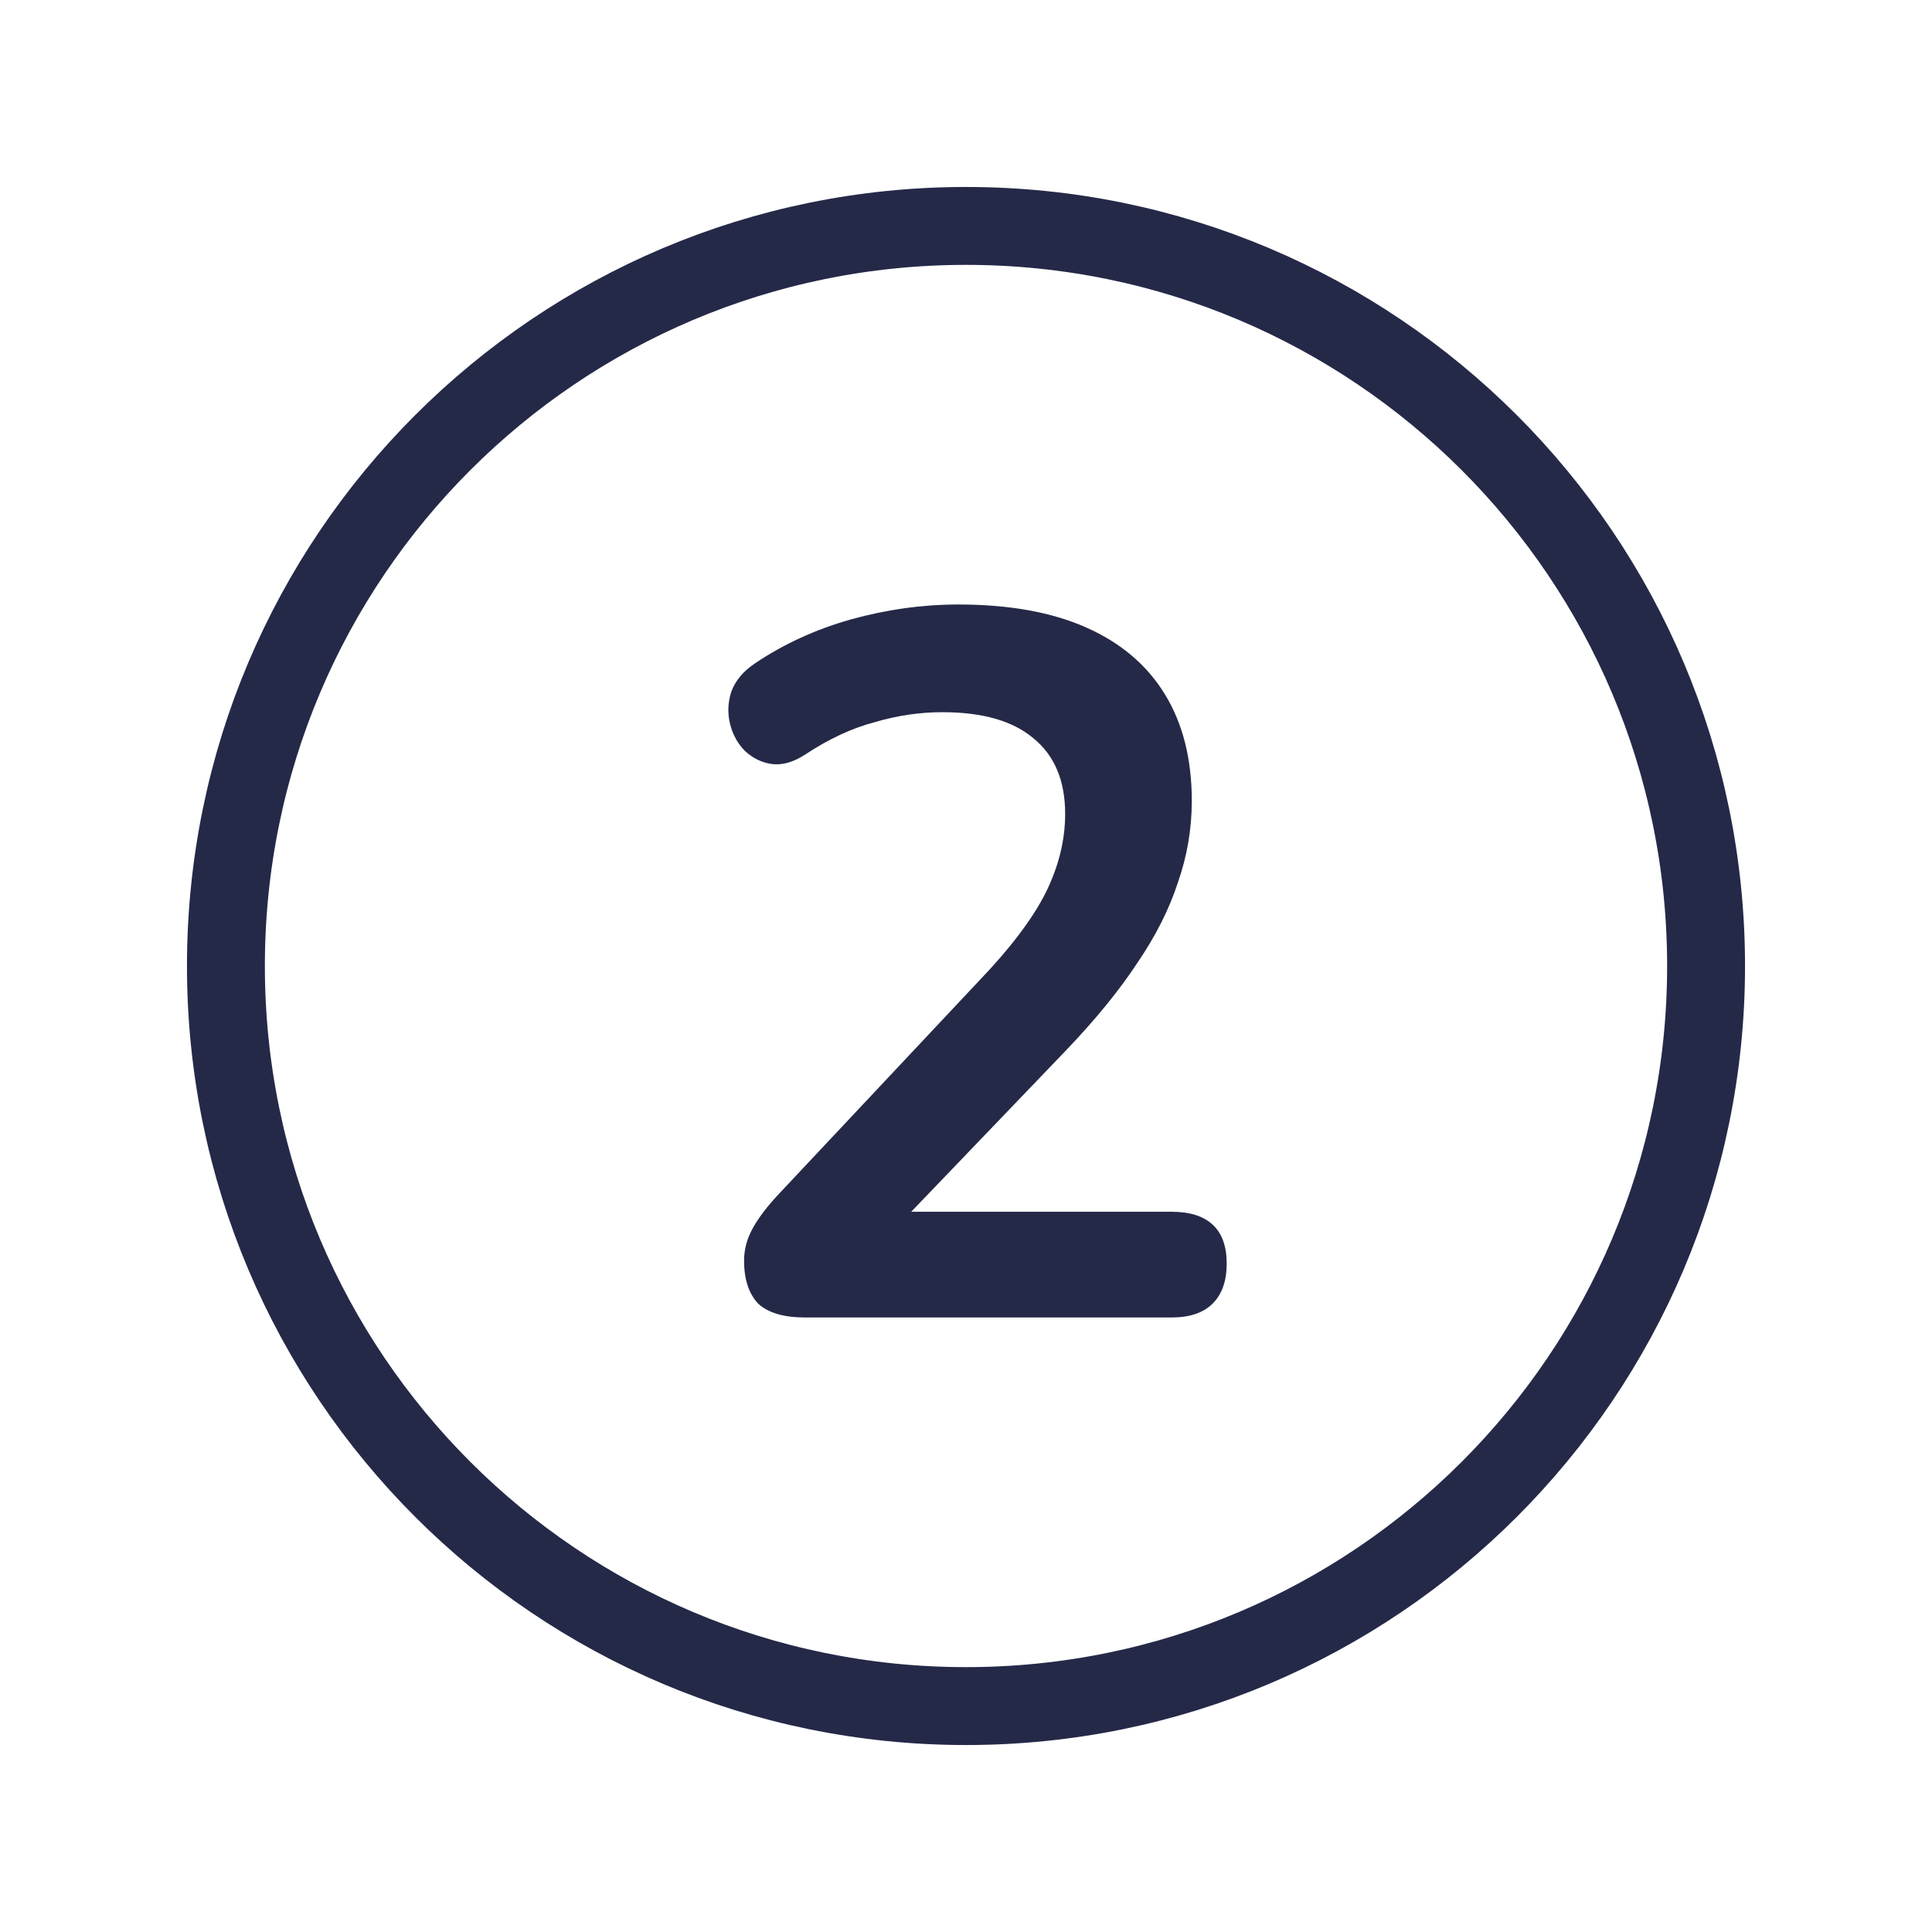
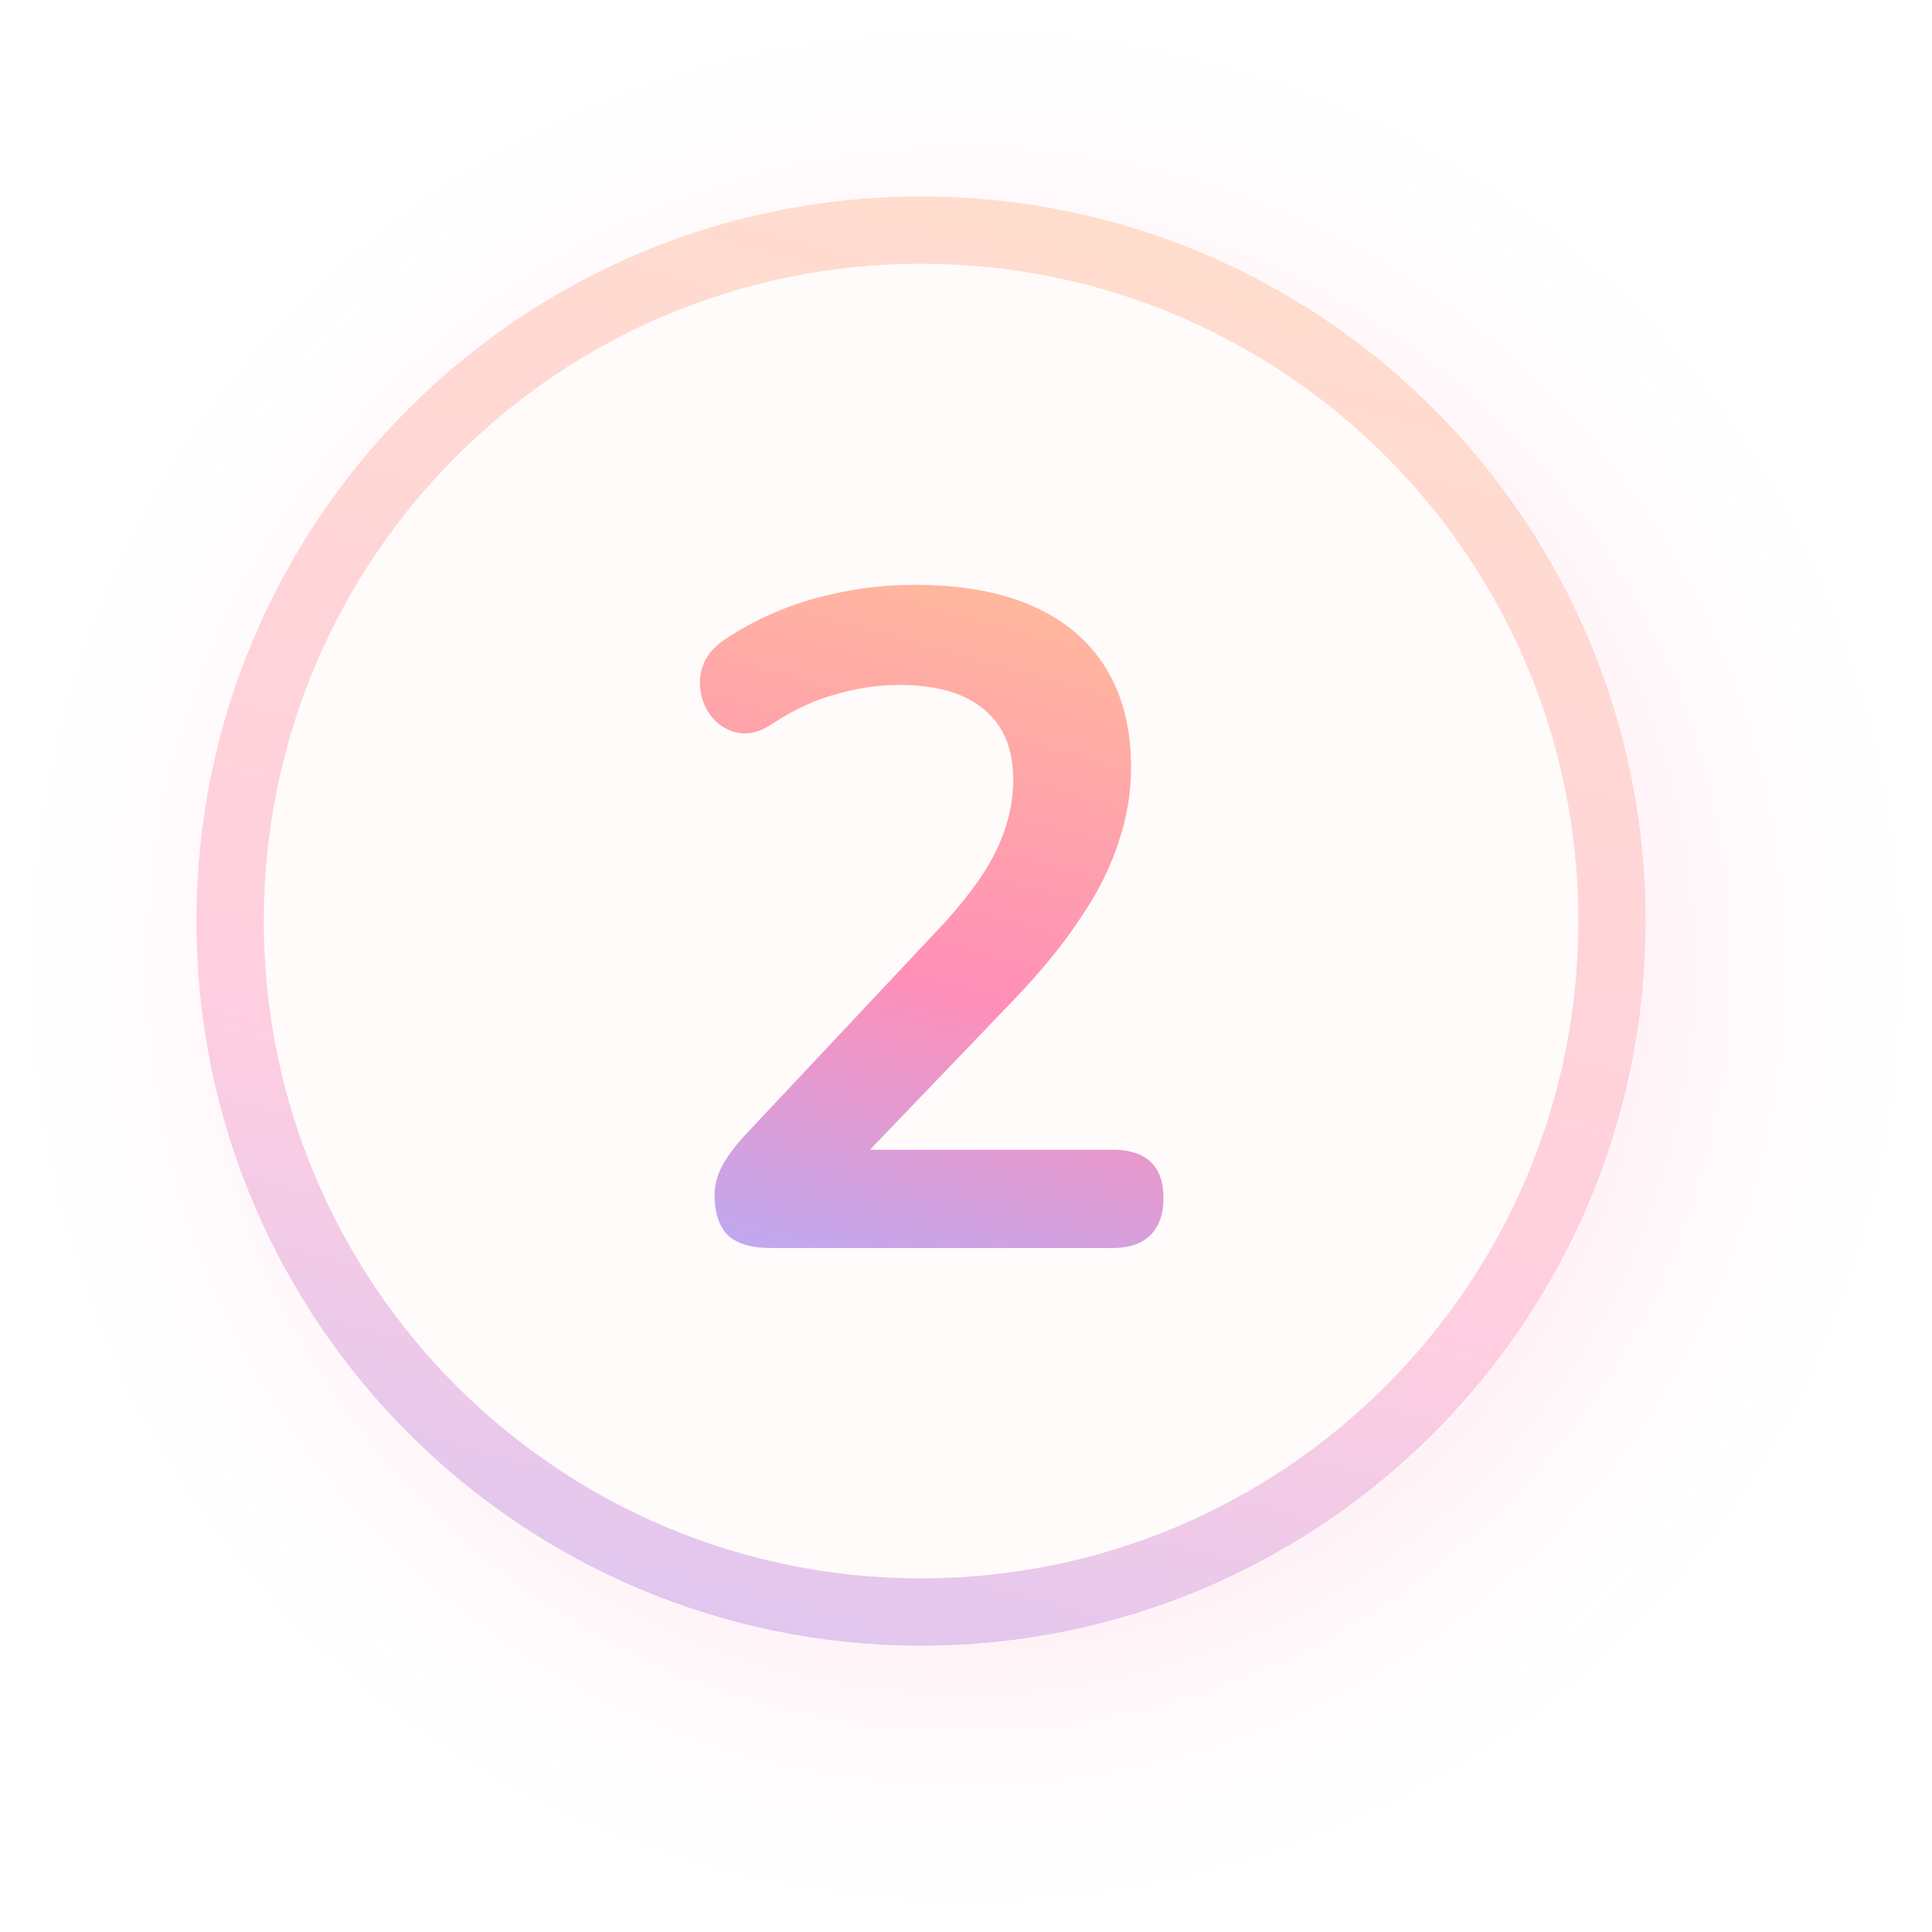
- <svg xmlns="http://www.w3.org/2000/svg" width="62" height="62" viewBox="0 0 62 62" fill="none">
-   <path d="M25.83 42.279C25.148 42.279 24.646 42.129 24.326 41.831C24.028 41.511 23.878 41.052 23.878 40.455C23.878 40.092 23.974 39.74 24.166 39.399C24.358 39.057 24.636 38.695 24.998 38.311L31.43 31.463C32.412 30.439 33.116 29.511 33.542 28.679C33.969 27.825 34.182 26.972 34.182 26.119C34.182 25.052 33.841 24.241 33.158 23.687C32.497 23.132 31.526 22.855 30.246 22.855C29.521 22.855 28.796 22.961 28.07 23.175C27.345 23.367 26.609 23.708 25.862 24.199C25.478 24.455 25.116 24.561 24.774 24.519C24.454 24.476 24.166 24.337 23.91 24.103C23.676 23.868 23.516 23.58 23.43 23.239C23.345 22.897 23.356 22.556 23.462 22.215C23.59 21.852 23.846 21.543 24.23 21.287C25.148 20.668 26.172 20.199 27.302 19.879C28.454 19.559 29.606 19.399 30.758 19.399C32.38 19.399 33.745 19.644 34.854 20.135C35.964 20.625 36.806 21.34 37.382 22.279C37.958 23.217 38.246 24.359 38.246 25.703C38.246 26.599 38.097 27.473 37.798 28.327C37.521 29.18 37.084 30.044 36.486 30.919C35.91 31.793 35.153 32.721 34.214 33.703L28.198 39.975V38.887H37.606C38.182 38.887 38.62 39.025 38.918 39.303C39.217 39.58 39.366 39.996 39.366 40.551C39.366 41.105 39.217 41.532 38.918 41.831C38.62 42.129 38.182 42.279 37.606 42.279H25.83Z" fill="#252948" />
-   <circle cx="31" cy="31" r="23.75" stroke="#252948" stroke-width="2.5" />
+ <svg xmlns="http://www.w3.org/2000/svg" width="86" height="86" viewBox="0 0 86 86" fill="none">
+   <g id="no./1">
+     <g id="Ellipse 26" filter="url(#filter0_d_91_8819)">
+       <circle cx="41" cy="41" r="32.258" fill="#FFFBFB" />
+       <circle cx="41" cy="41" r="30.758" stroke="url(#paint0_linear_91_8819)" stroke-width="3" />
+     </g>
+     <path id="1" d="M34.326 55.554C33.446 55.554 32.799 55.361 32.386 54.976C32 54.563 31.808 53.971 31.808 53.2C31.808 52.732 31.932 52.278 32.179 51.838C32.427 51.397 32.785 50.929 33.253 50.434L41.552 41.598C42.819 40.276 43.727 39.079 44.277 38.005C44.828 36.904 45.103 35.803 45.103 34.702C45.103 33.326 44.663 32.28 43.782 31.564C42.929 30.849 41.676 30.491 40.025 30.491C39.089 30.491 38.153 30.628 37.217 30.904C36.281 31.151 35.331 31.592 34.368 32.225C33.872 32.555 33.404 32.693 32.964 32.638C32.551 32.583 32.179 32.404 31.849 32.101C31.546 31.798 31.34 31.427 31.23 30.986C31.119 30.546 31.133 30.105 31.271 29.665C31.436 29.197 31.766 28.798 32.262 28.467C33.446 27.669 34.767 27.064 36.226 26.651C37.712 26.238 39.199 26.031 40.685 26.031C42.777 26.031 44.539 26.348 45.97 26.981C47.402 27.614 48.489 28.536 49.232 29.747C49.975 30.959 50.347 32.431 50.347 34.165C50.347 35.322 50.154 36.45 49.769 37.551C49.411 38.652 48.847 39.767 48.076 40.896C47.333 42.024 46.356 43.222 45.145 44.488L37.382 52.581V51.177H49.521C50.264 51.177 50.829 51.356 51.214 51.714C51.599 52.072 51.792 52.608 51.792 53.324C51.792 54.04 51.599 54.59 51.214 54.976C50.829 55.361 50.264 55.554 49.521 55.554H34.326Z" fill="url(#paint1_linear_91_8819)" />
+   </g>
+   <defs>
+     <filter id="filter0_d_91_8819" x="0.742" y="0.742" width="84.516" height="84.516" filterUnits="userSpaceOnUse" color-interpolation-filters="sRGB">
+       <feFlood flood-opacity="0" result="BackgroundImageFix" />
+       <feColorMatrix in="SourceAlpha" type="matrix" values="0 0 0 0 0 0 0 0 0 0 0 0 0 0 0 0 0 0 127 0" result="hardAlpha" />
+       <feOffset dx="2" dy="2" />
+       <feGaussianBlur stdDeviation="5" />
+       <feComposite in2="hardAlpha" operator="out" />
+       <feColorMatrix type="matrix" values="0 0 0 0 1 0 0 0 0 0.371 0 0 0 0 0.635 0 0 0 0.12 0" />
+       <feBlend mode="normal" in2="BackgroundImageFix" result="effect1_dropShadow_91_8819" />
+       <feBlend mode="normal" in="SourceGraphic" in2="effect1_dropShadow_91_8819" result="shape" />
+     </filter>
+     <linearGradient id="paint0_linear_91_8819" x1="33.068" y1="99.171" x2="80.662" y2="-79.571" gradientUnits="userSpaceOnUse">
+       <stop offset="0.018" stop-color="#C0BEFF" />
+       <stop offset="0.252" stop-color="#FFCEE0" />
+       <stop offset="0.505" stop-color="#FFDECC" />
+     </linearGradient>
+     <linearGradient id="paint1_linear_91_8819" x1="40.048" y1="61.16" x2="53.373" y2="13.032" gradientUnits="userSpaceOnUse">
+       <stop stop-color="#AFAFFF" />
+       <stop offset="0.344" stop-color="#FF8FB8" />
+       <stop offset="0.724" stop-color="#FFBB9B" />
+     </linearGradient>
+   </defs>
</svg>
